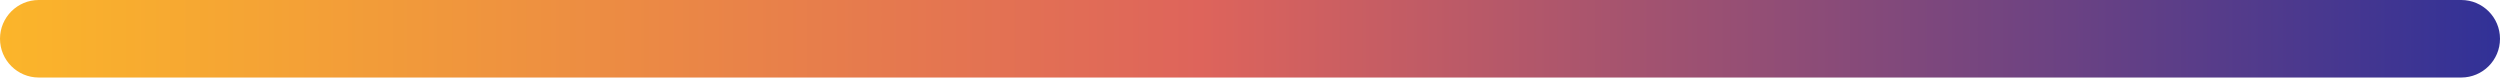
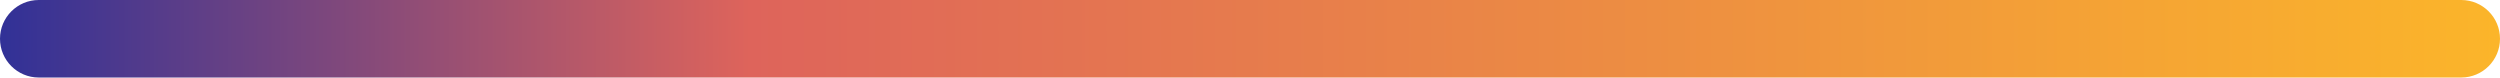
<svg xmlns="http://www.w3.org/2000/svg" width="258" height="8" viewBox="0 0 258 8" fill="none">
  <rect y="8" width="8" height="258" rx="4" transform="rotate(-90 0 8)" fill="url(#paint0_linear_2580_22078)" />
  <defs>
    <linearGradient id="paint0_linear_2580_22078" x1="4" y1="8" x2="4" y2="266" gradientUnits="userSpaceOnUse">
-       <stop stop-color="#FBB52A" />
-       <stop offset="0.48" stop-color="#DE645B" />
-       <stop offset="1" stop-color="#313197" />
+       <stop stop-color="#313197" />
+       <stop offset="0.3" stop-color="#DE645B" />
+       <stop offset="1" stop-color="#FBB52A" />
    </linearGradient>
  </defs>
</svg>
